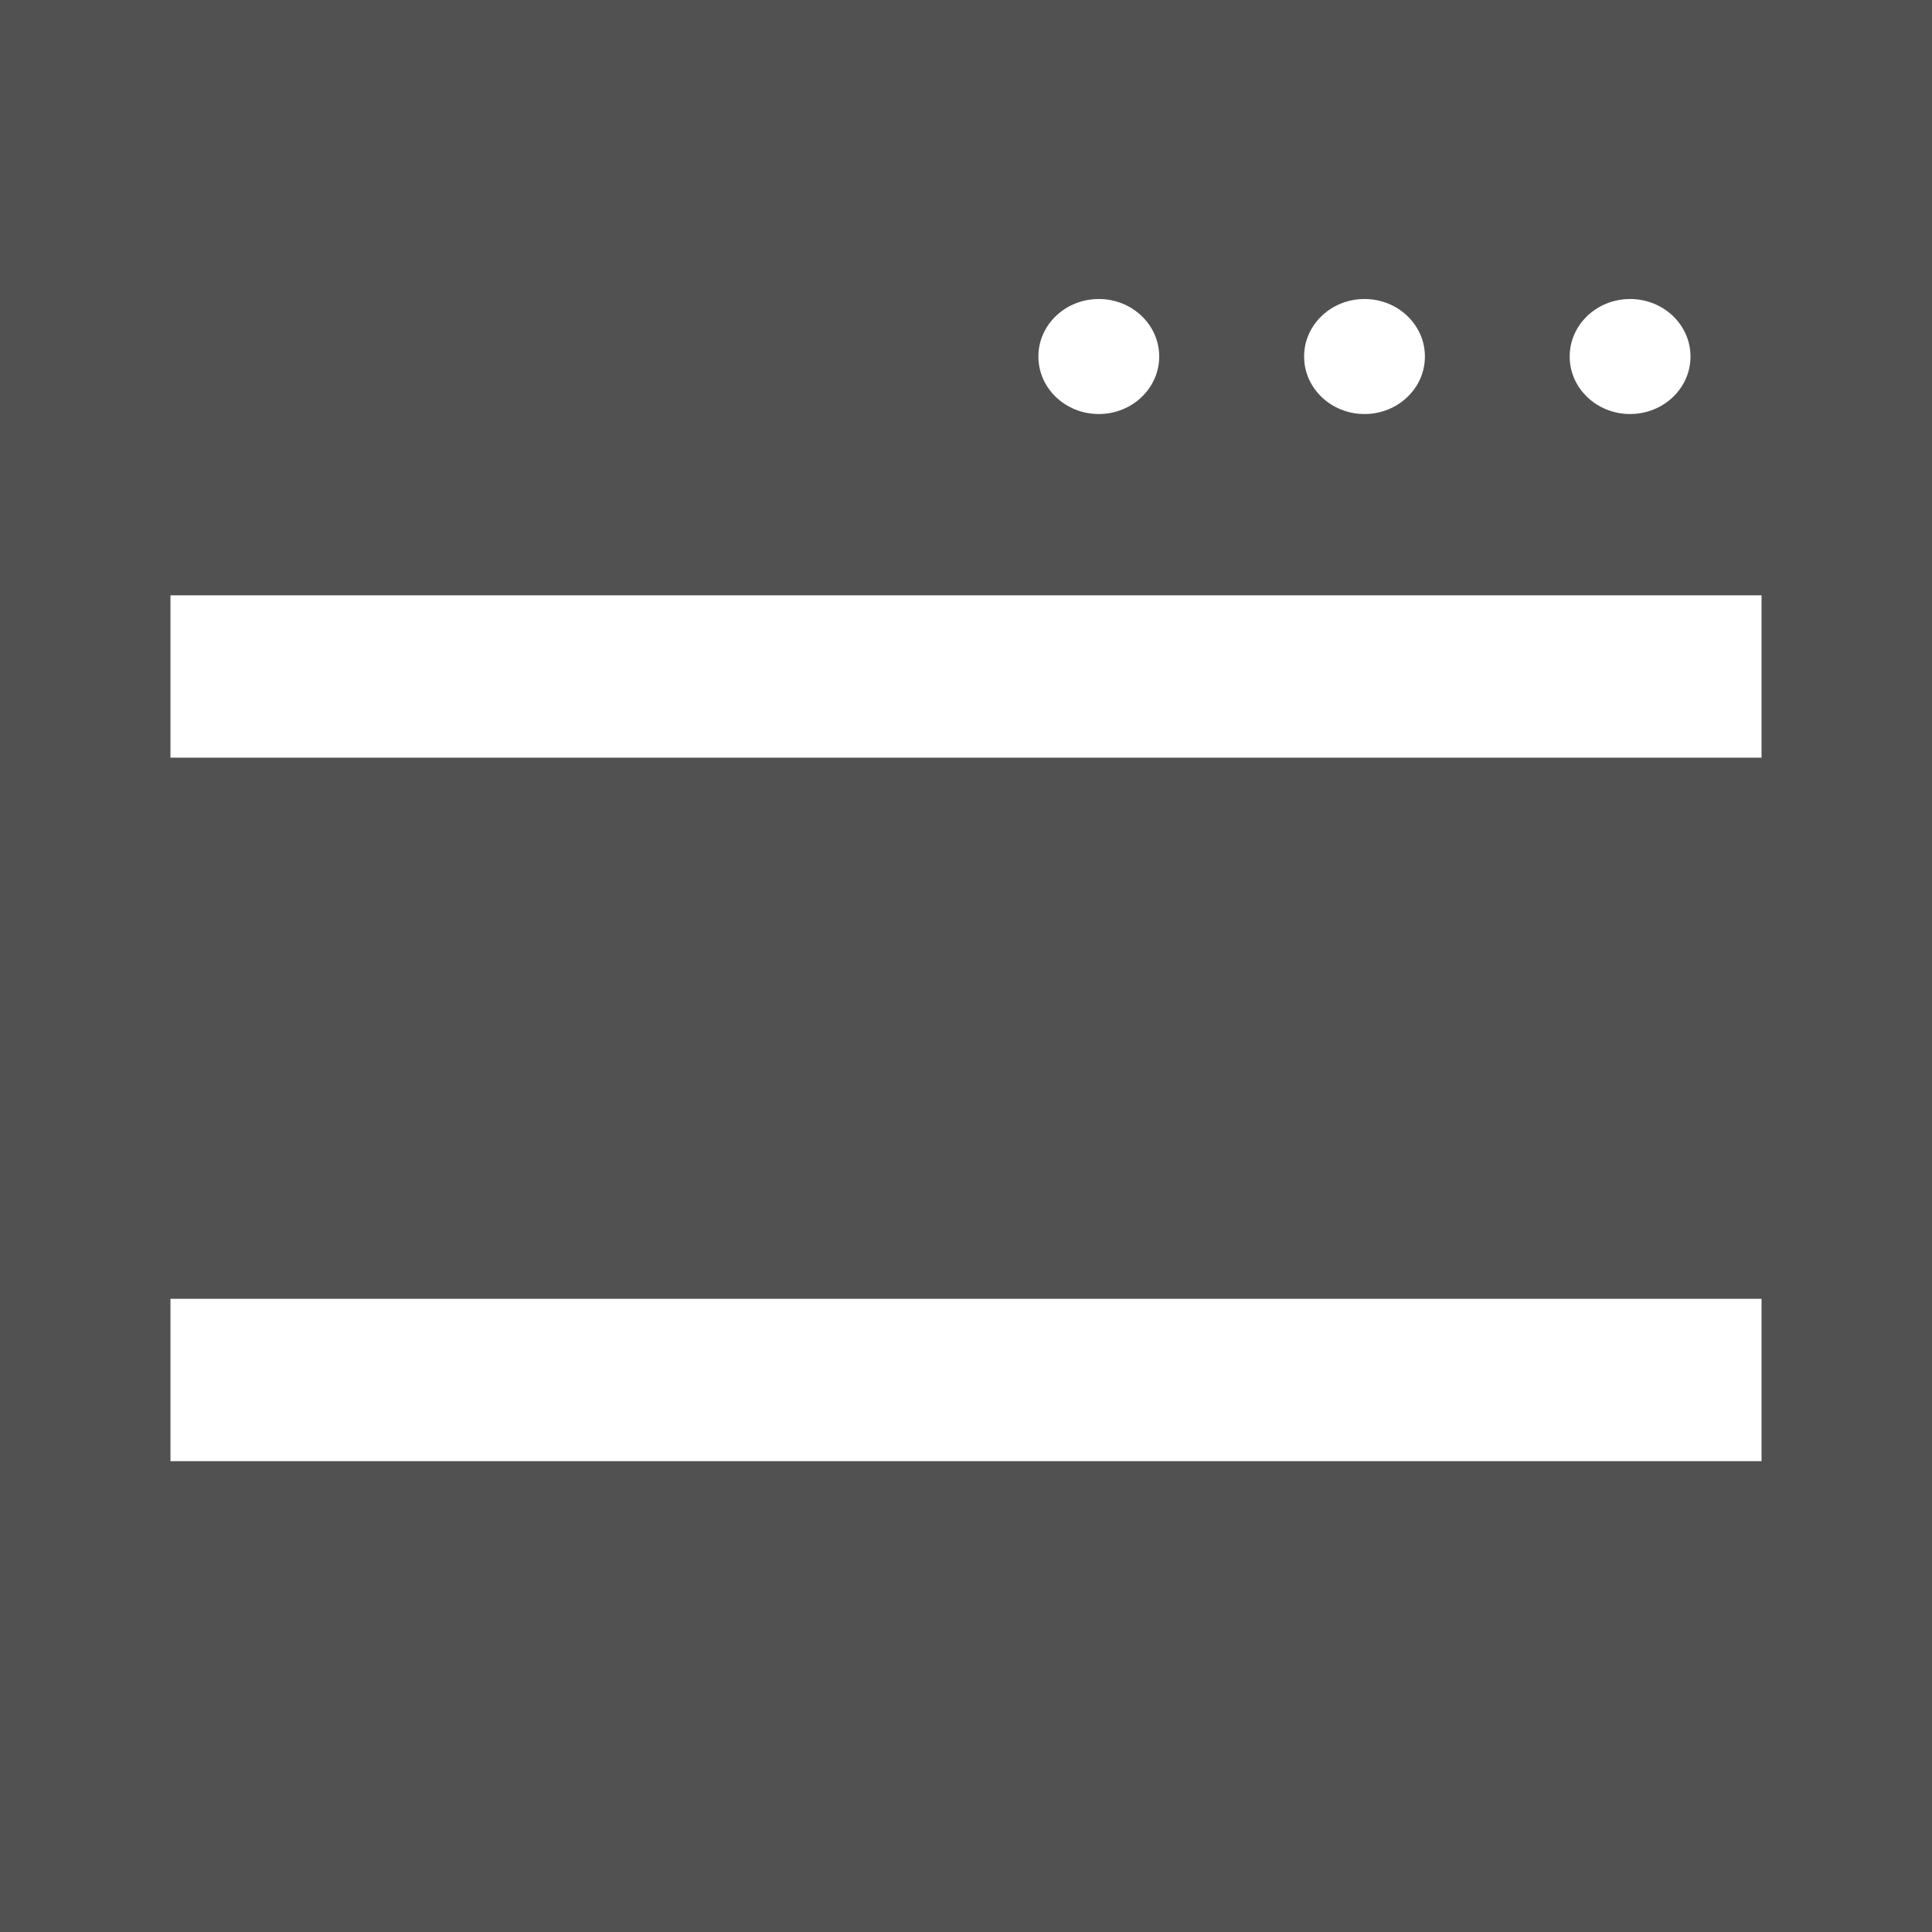
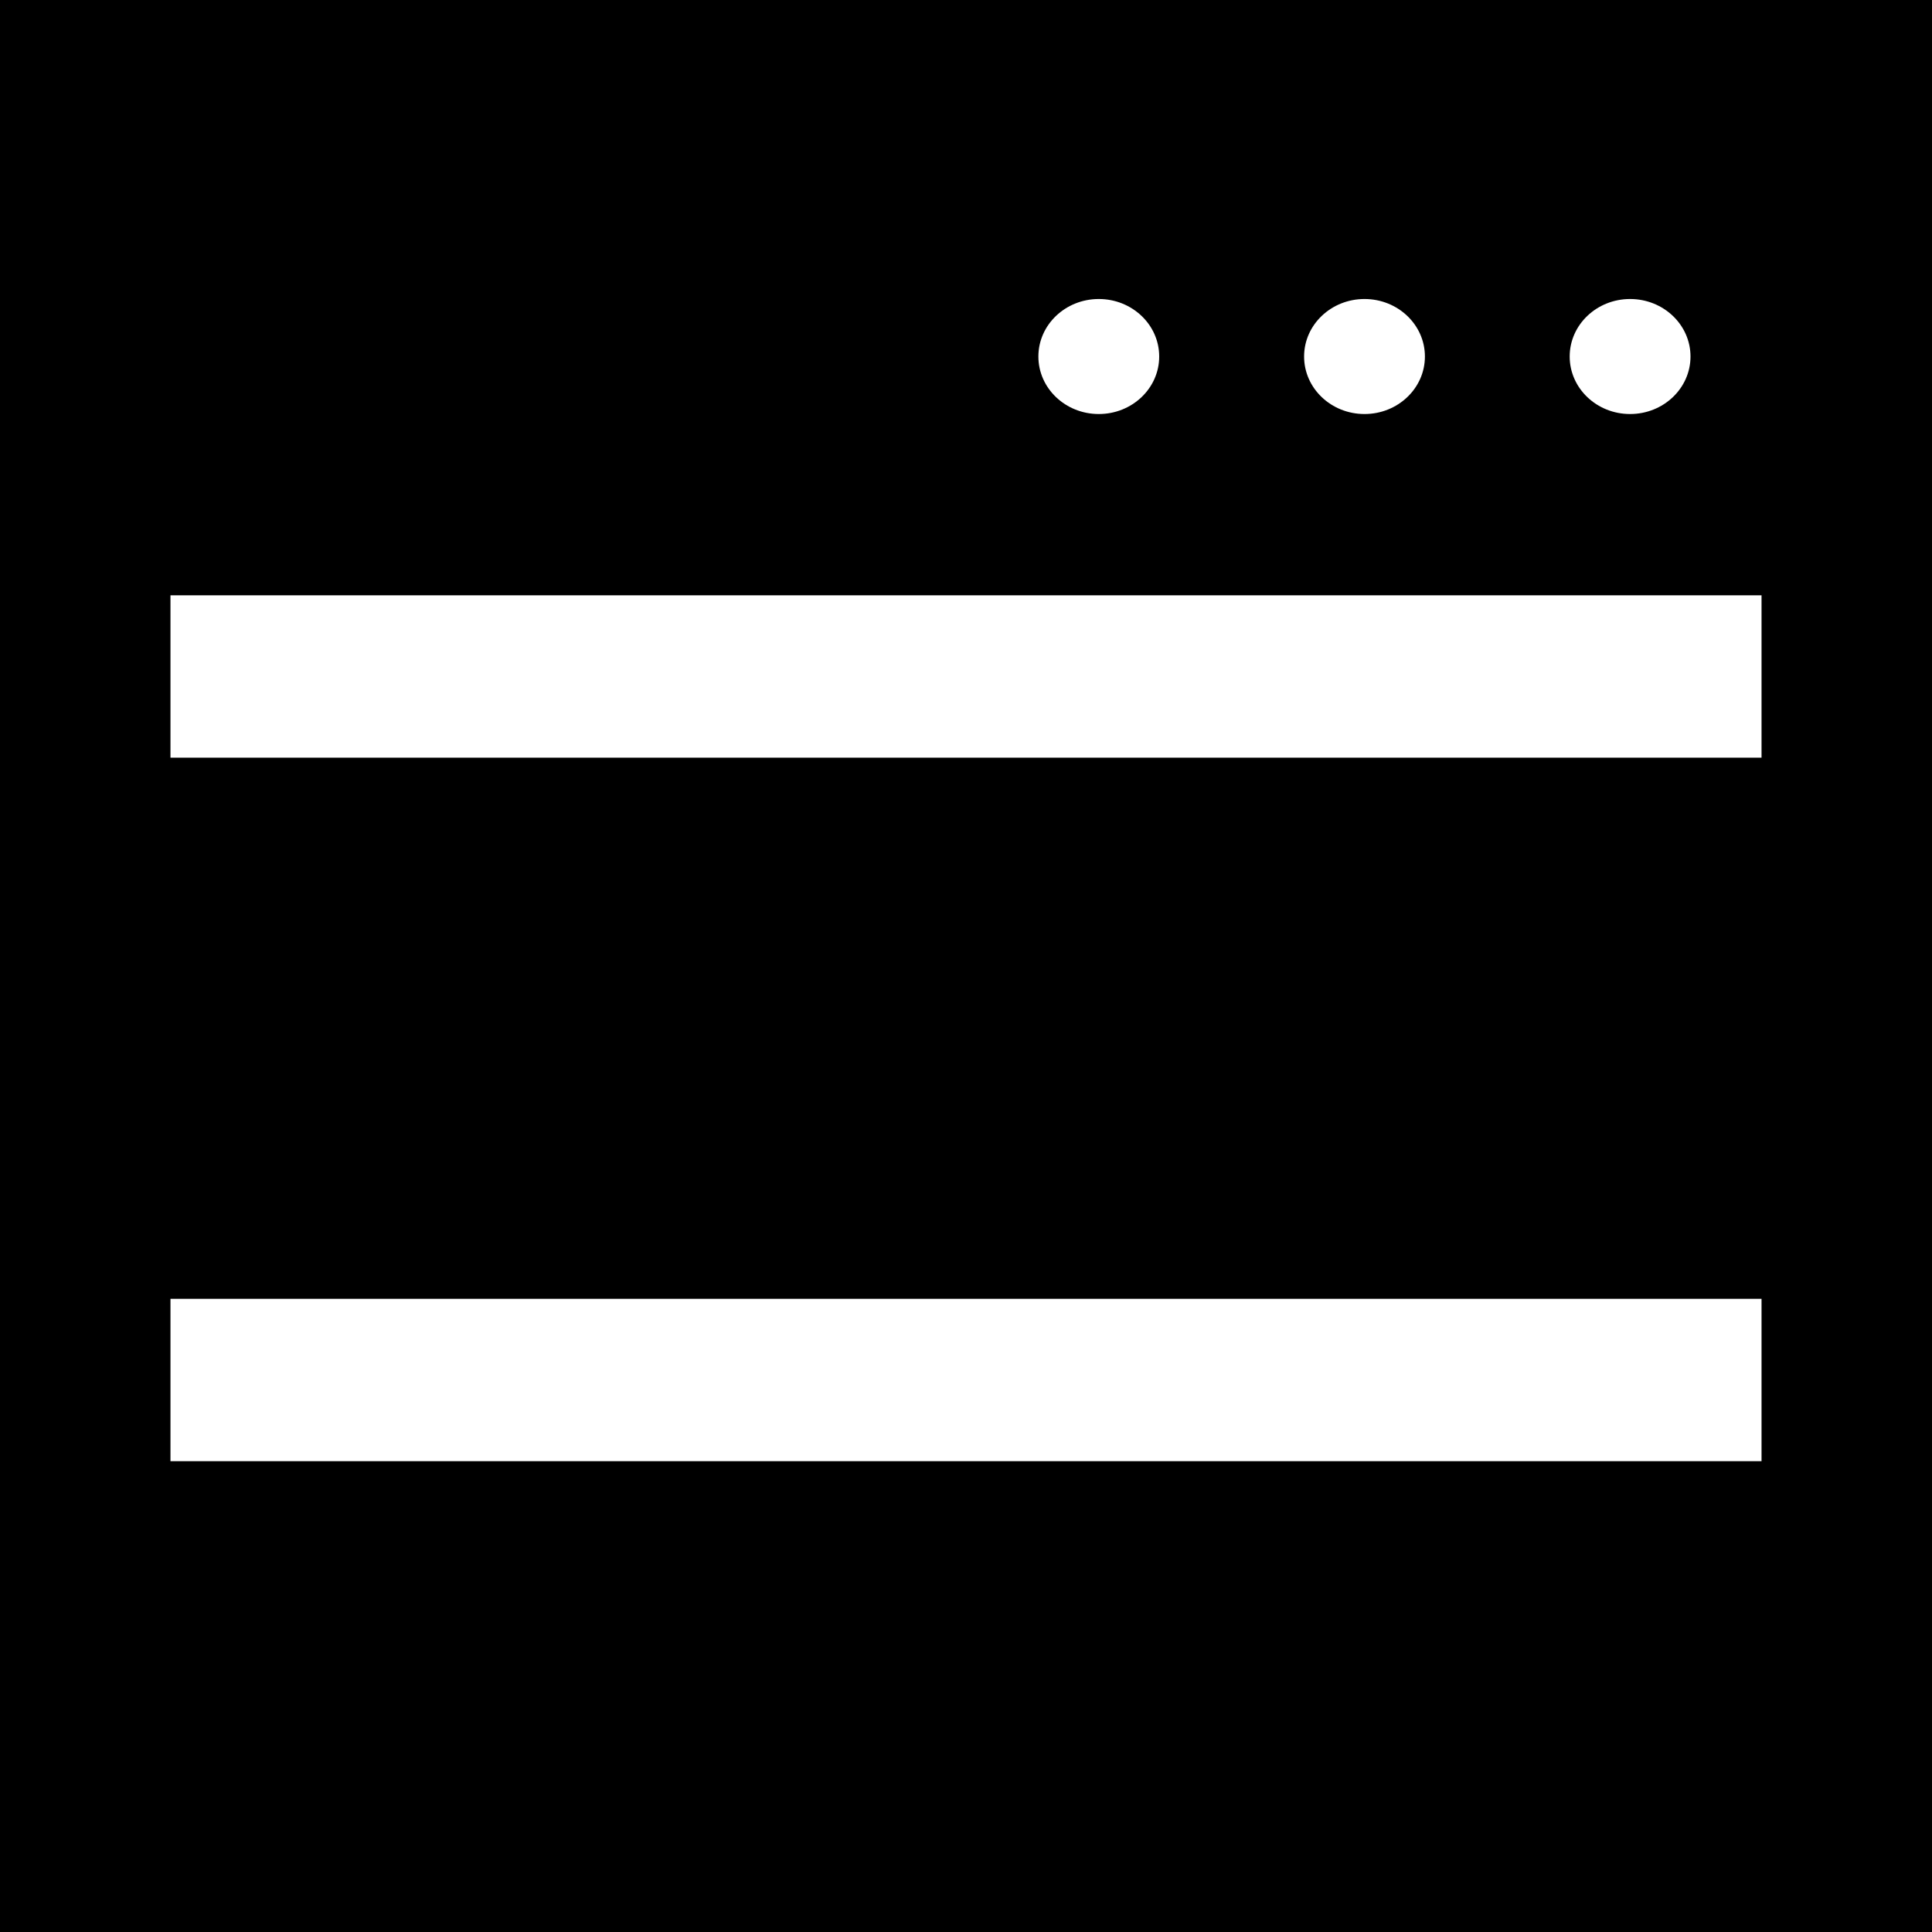
<svg xmlns="http://www.w3.org/2000/svg" width="30" height="30" viewBox="0 0 30 30" fill="none">
-   <rect x="1.5" y="1.5" width="27" height="7.714" fill="#515151" stroke="#515151" stroke-width="3" />
-   <rect x="1.5" y="11.143" width="27" height="7.714" fill="#515151" stroke="#515151" stroke-width="3" />
-   <rect x="1.5" y="20.786" width="27" height="7.714" fill="#515151" stroke="#515151" stroke-width="3" />
+   <rect x="1.5" y="1.5" width="27" height="7.714" fill="black" stroke="black" stroke-width="3" />
+   <rect x="1.5" y="11.143" width="27" height="7.714" fill="black" stroke="black" stroke-width="3" />
+   <rect x="1.5" y="20.786" width="27" height="7.714" fill="black" stroke="black" stroke-width="3" />
  <ellipse cx="25.312" cy="5.536" rx="0.938" ry="0.893" fill="white" />
  <ellipse cx="21.188" cy="5.536" rx="0.938" ry="0.893" fill="white" />
  <ellipse cx="17.062" cy="5.536" rx="0.938" ry="0.893" fill="white" />
  <rect x="2.647" y="9.244" width="24.706" height="2.521" fill="white" />
  <rect x="2.647" y="20.168" width="24.706" height="2.521" fill="white" />
</svg>
